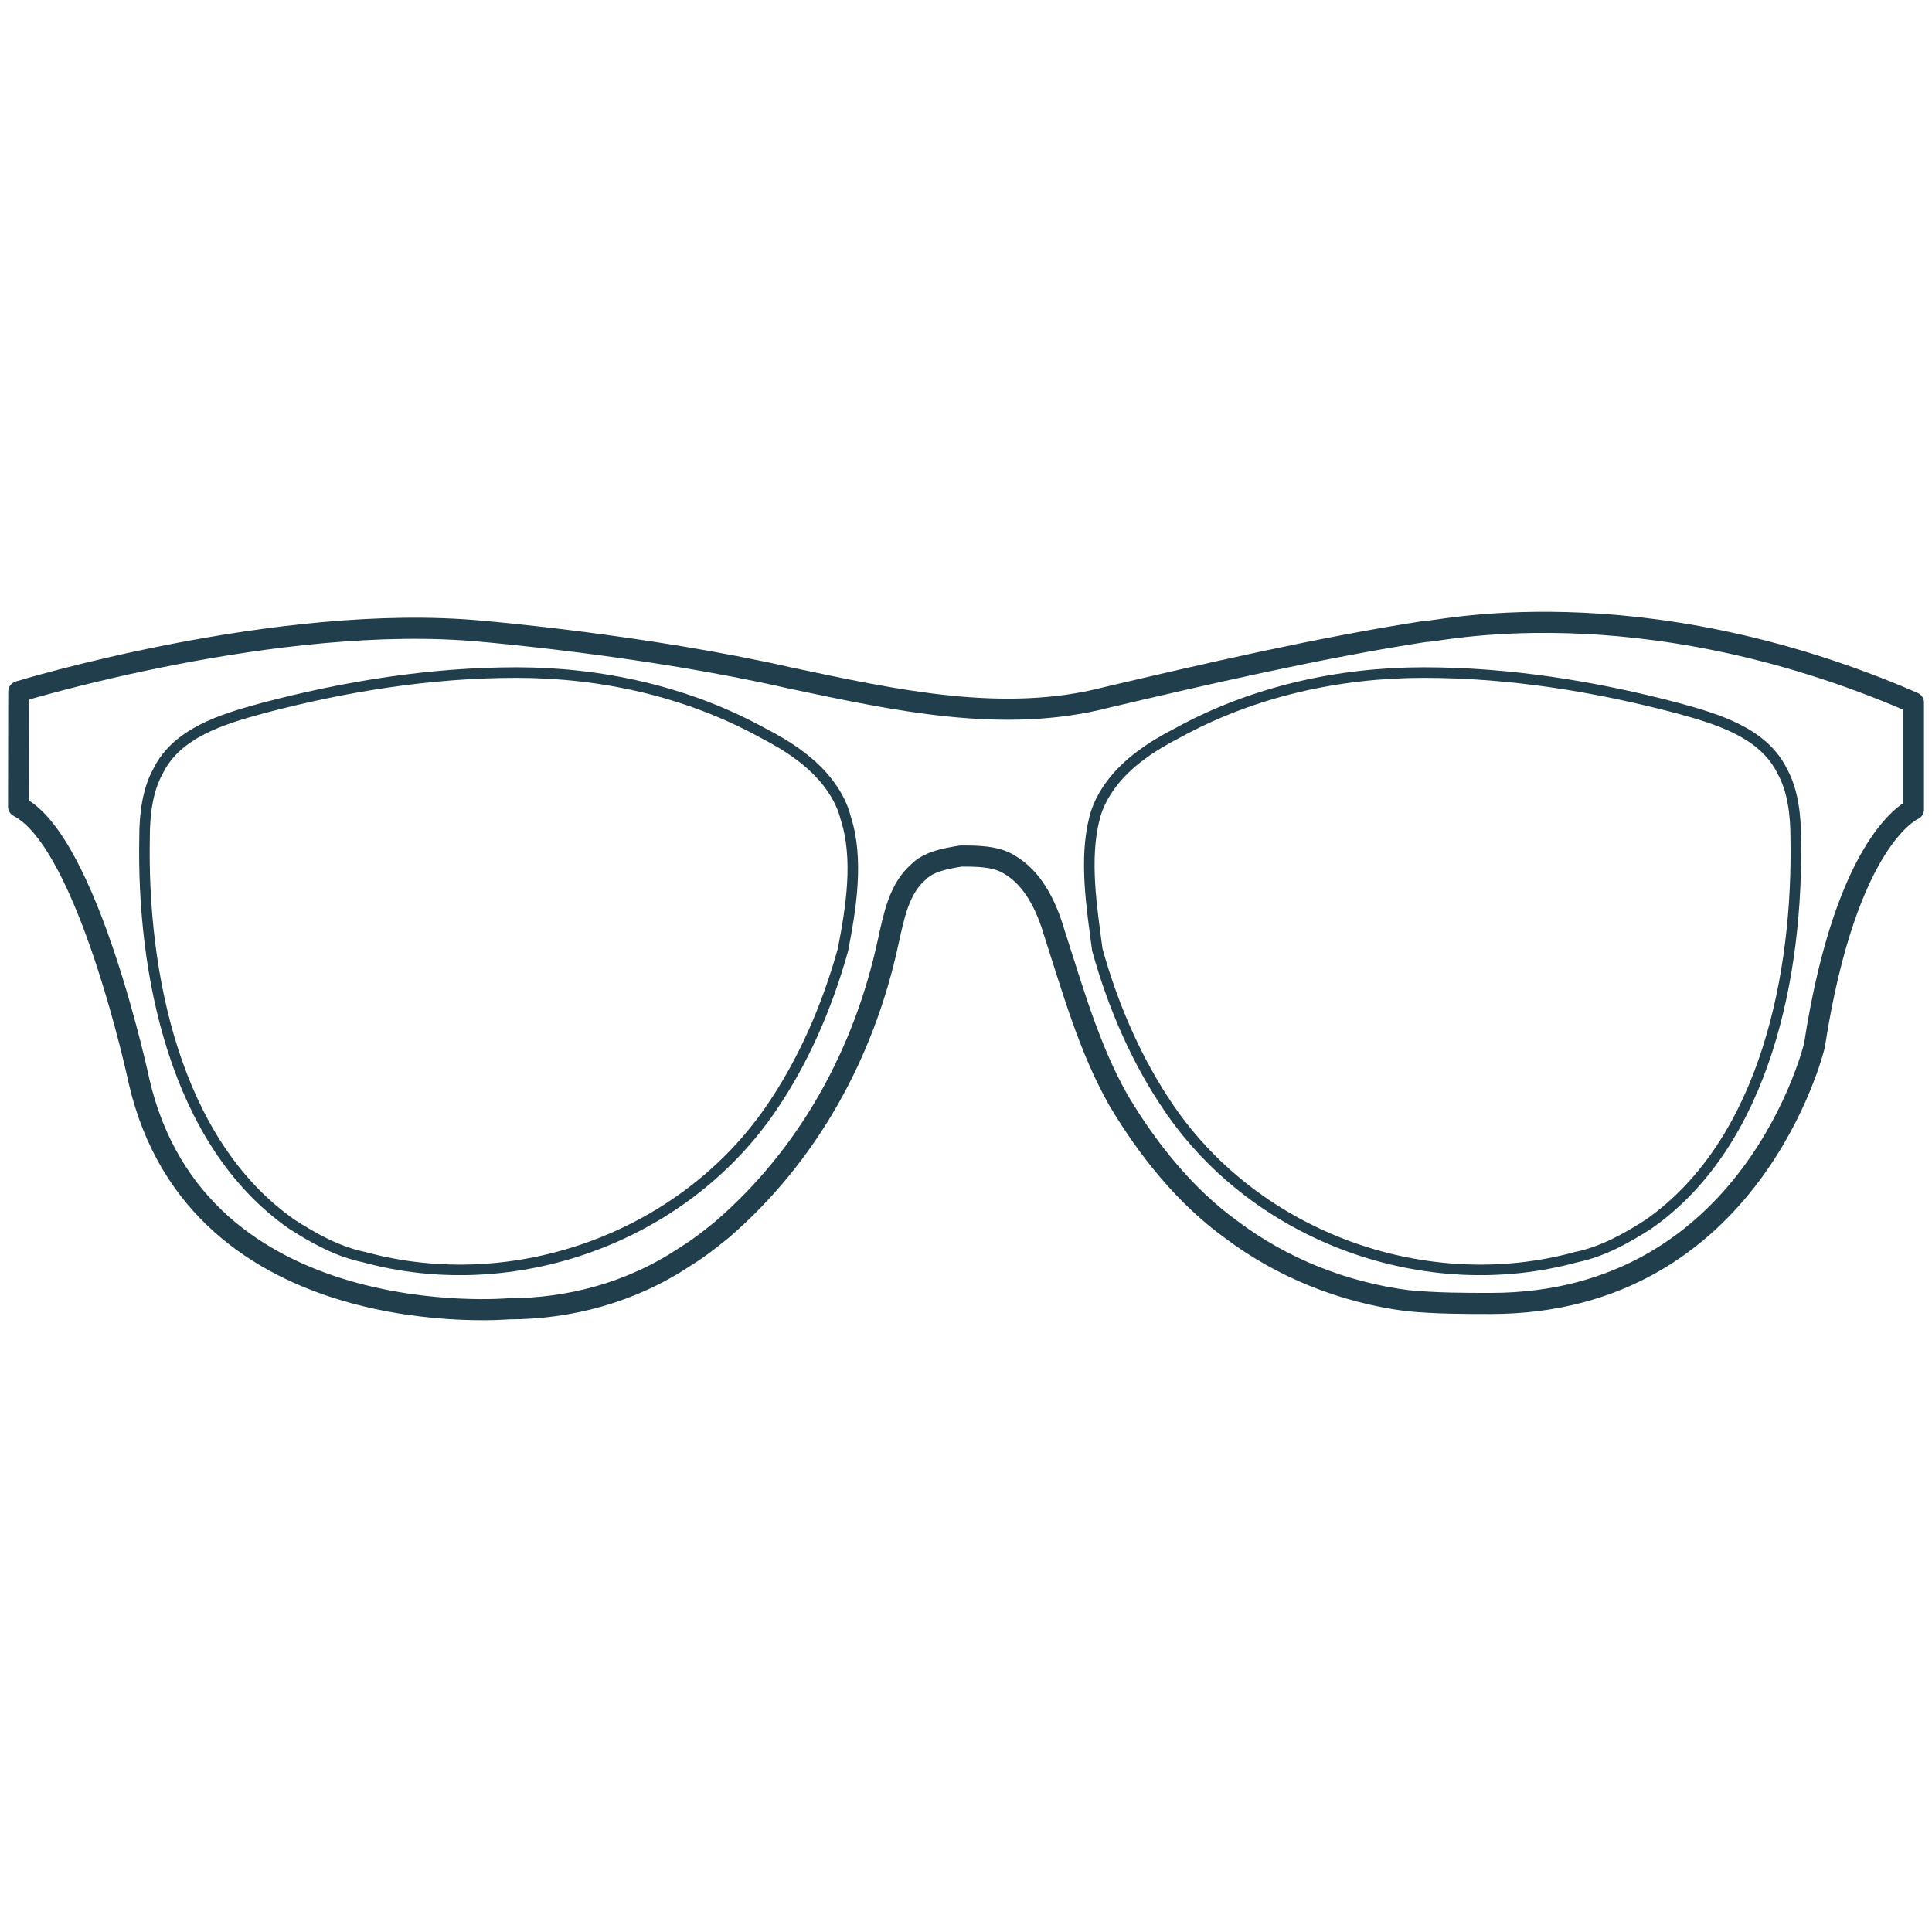
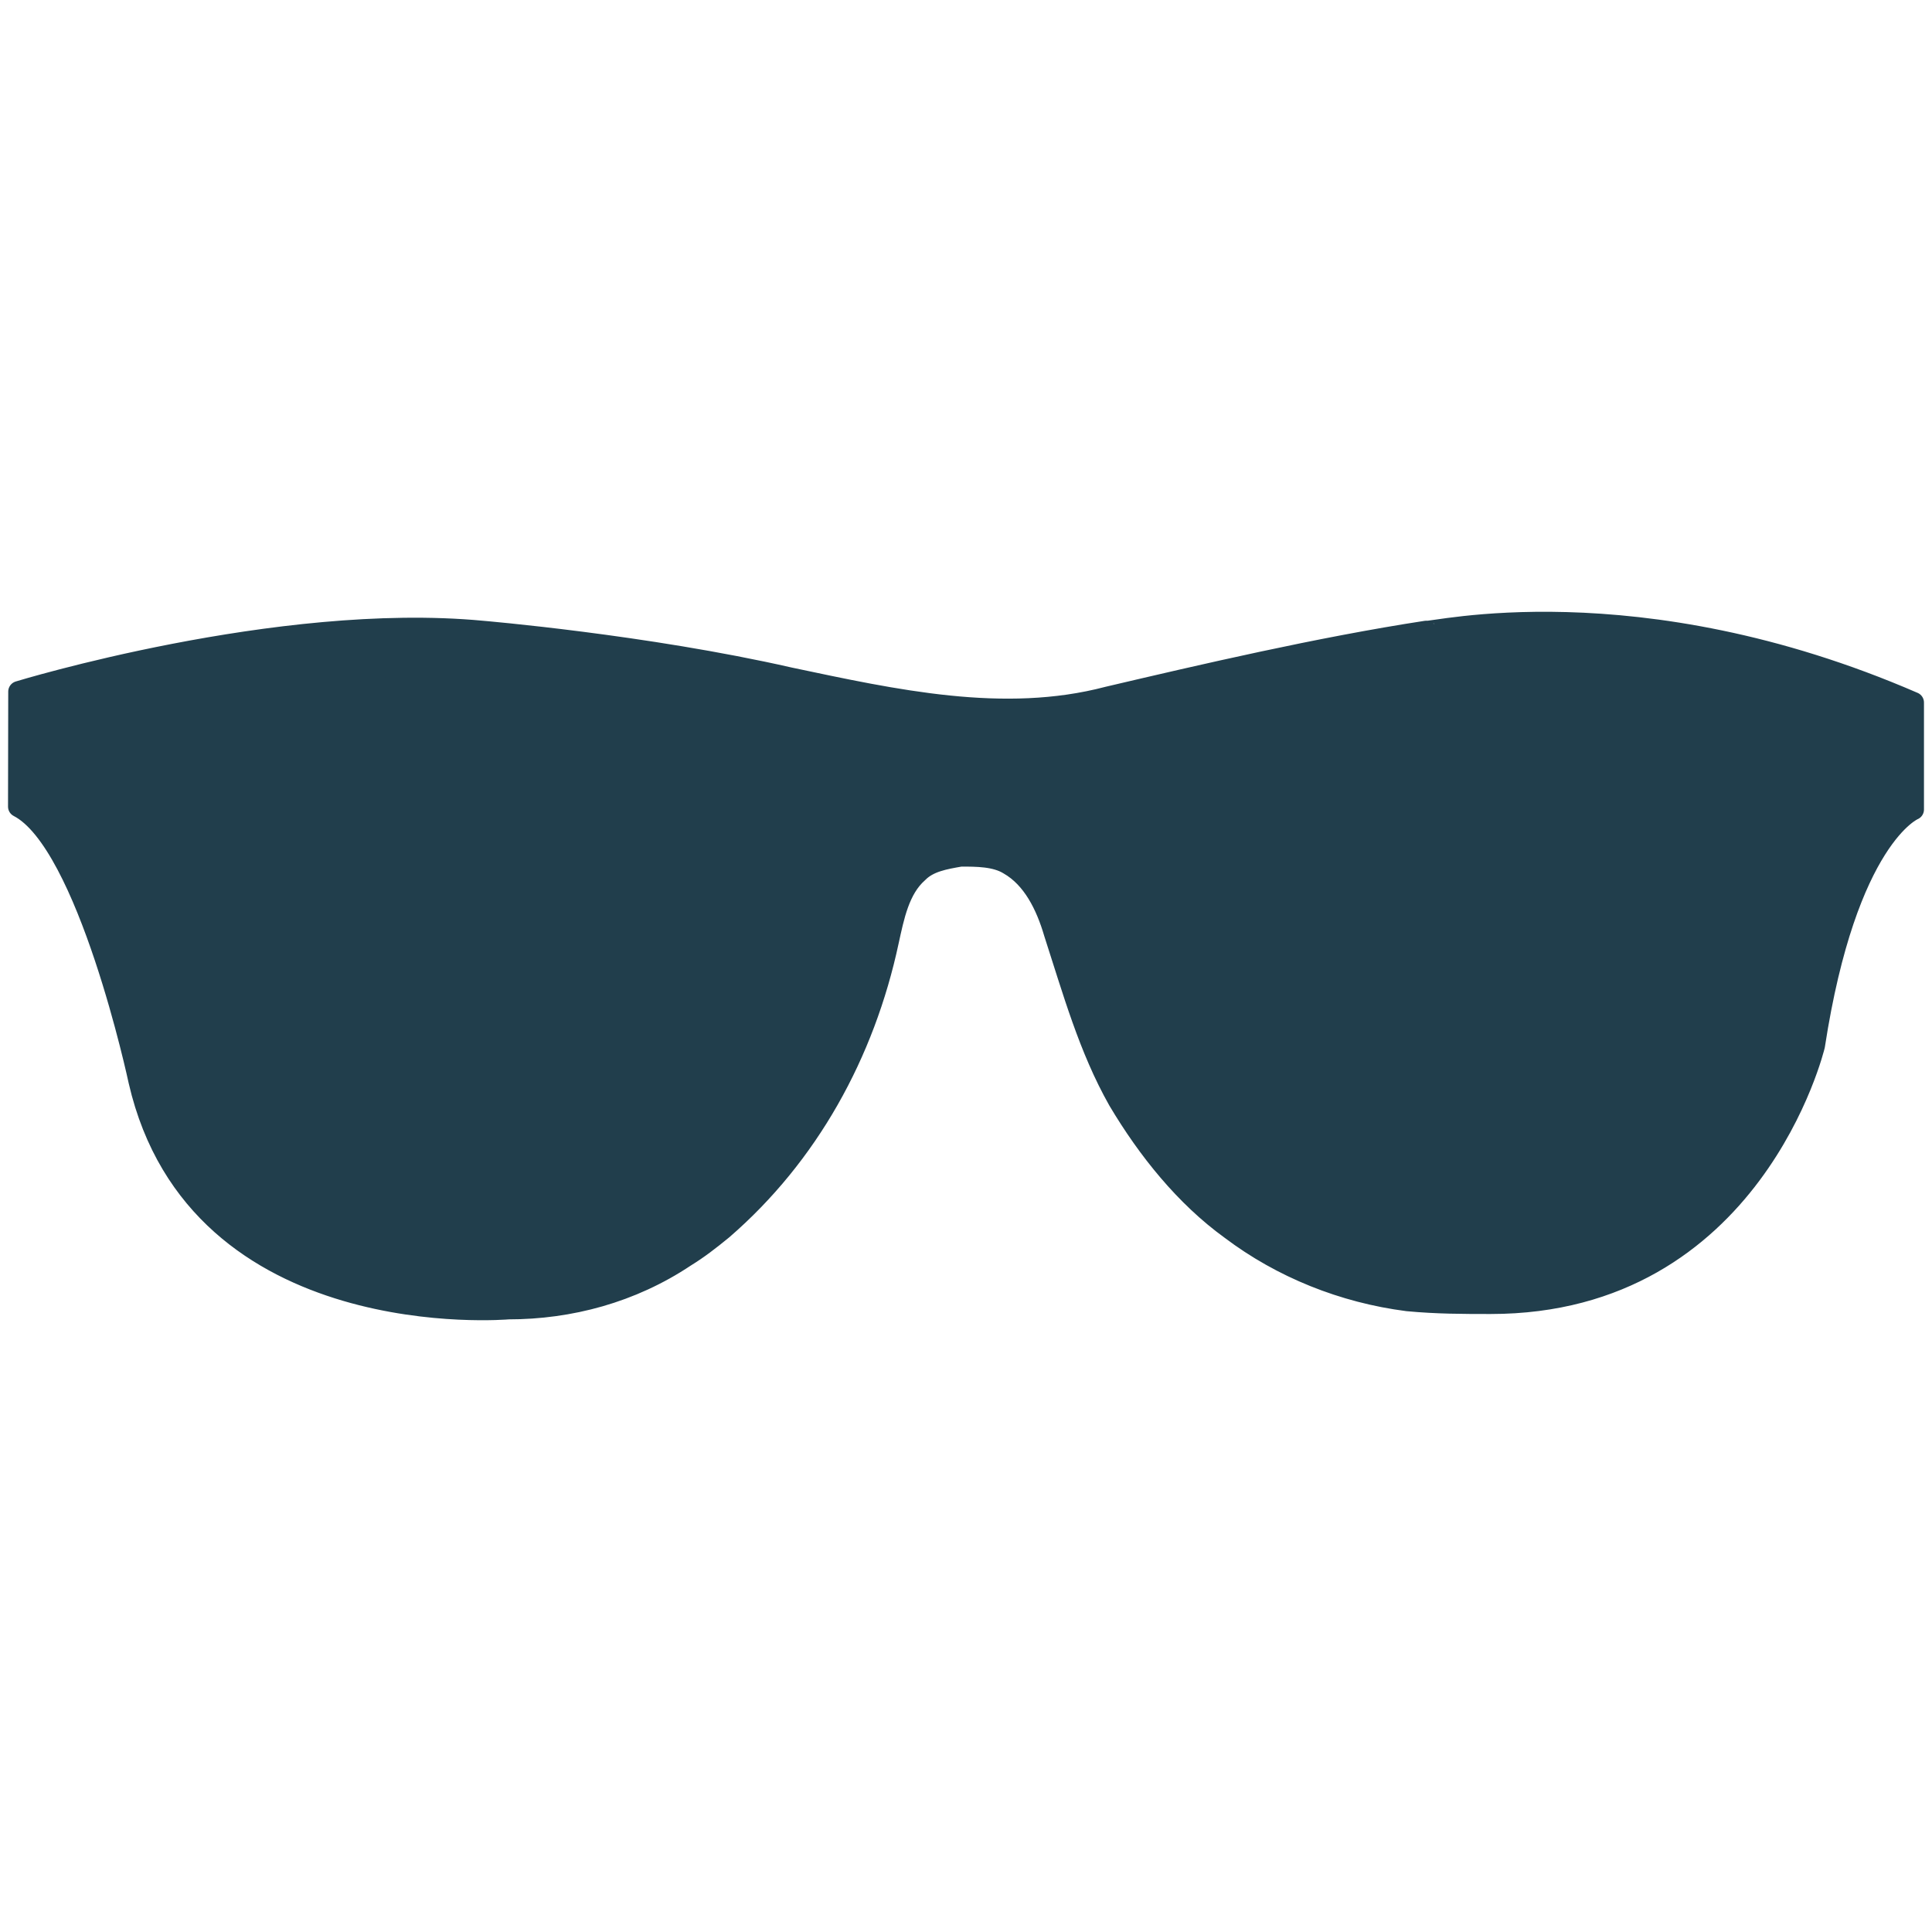
- <svg xmlns="http://www.w3.org/2000/svg" width="48" height="48" viewBox="0 0 104 39" fill="none">
+ <svg xmlns="http://www.w3.org/2000/svg" width="48" height="48" viewBox="0 0 104 39" fill="#213E4C">
  <path d="M103 5.318V11.076C103 11.076 99.399 12.553 97.671 23.782C97.671 23.782 94.357 37.665 80.237 37.665C78.797 37.665 77.356 37.665 75.769 37.515C72.314 37.071 69 35.744 66.259 33.672C63.811 31.901 61.791 29.391 60.21 26.731C58.623 23.927 57.762 20.822 56.755 17.718C56.322 16.241 55.601 14.763 54.307 14.025C53.587 13.581 52.58 13.581 51.713 13.581C50.846 13.731 49.985 13.875 49.406 14.469C48.398 15.358 48.111 16.835 47.819 18.162C46.525 24.221 43.497 29.685 38.888 33.672C38.168 34.261 37.594 34.705 36.874 35.15C33.993 37.071 30.678 37.954 27.364 37.954C27.364 37.954 10.65 39.431 7.483 25.692C7.483 25.692 4.748 12.842 1 10.92L1.011 4.729C1.011 4.729 14.984 0.448 25.934 1.48C25.934 1.48 34.724 2.219 42.501 3.99C48.117 5.173 54.026 6.5 59.641 5.023C64.683 3.84 71.019 2.363 76.781 1.48C76.927 1.625 88.018 -1.18 102.998 5.318L103 5.318Z" stroke="#213E4C" stroke-width="1.136" stroke-miterlimit="10" stroke-linecap="round" stroke-linejoin="round" />
  <path d="M58.922 11.528C59.069 10.939 59.356 10.345 59.789 9.756C60.656 8.574 61.95 7.691 63.39 6.952C67.425 4.736 72.034 3.704 76.642 3.704C81.251 3.704 85.86 4.442 90.328 5.625C92.489 6.214 94.937 6.952 95.944 9.024C96.518 10.057 96.664 11.389 96.664 12.567C96.81 19.802 95.077 28.966 88.741 33.398C87.587 34.136 86.293 34.875 84.853 35.169C76.783 37.385 67.713 34.136 62.957 27.195C61.23 24.685 59.93 21.73 59.069 18.626C58.776 16.399 58.343 13.744 58.923 11.528L58.922 11.528Z" stroke="#213E4C" stroke-width="0.568" stroke-miterlimit="10" stroke-linecap="round" stroke-linejoin="round" />
  <path d="M45.523 11.528C45.377 10.939 45.09 10.345 44.657 9.756C43.79 8.574 42.496 7.691 41.056 6.952C37.021 4.736 32.412 3.704 27.803 3.704C23.195 3.704 18.586 4.442 14.118 5.625C11.957 6.214 9.509 6.952 8.502 9.024C7.928 10.057 7.782 11.389 7.782 12.567C7.636 19.802 9.369 28.966 15.705 33.398C16.858 34.136 18.153 34.875 19.593 35.169C27.663 37.385 36.733 34.136 41.489 27.195C43.216 24.685 44.516 21.73 45.377 18.626C45.81 16.399 46.243 13.744 45.523 11.528L45.523 11.528Z" stroke="#213E4C" stroke-width="0.568" stroke-miterlimit="10" stroke-linecap="round" stroke-linejoin="round" />
</svg>
